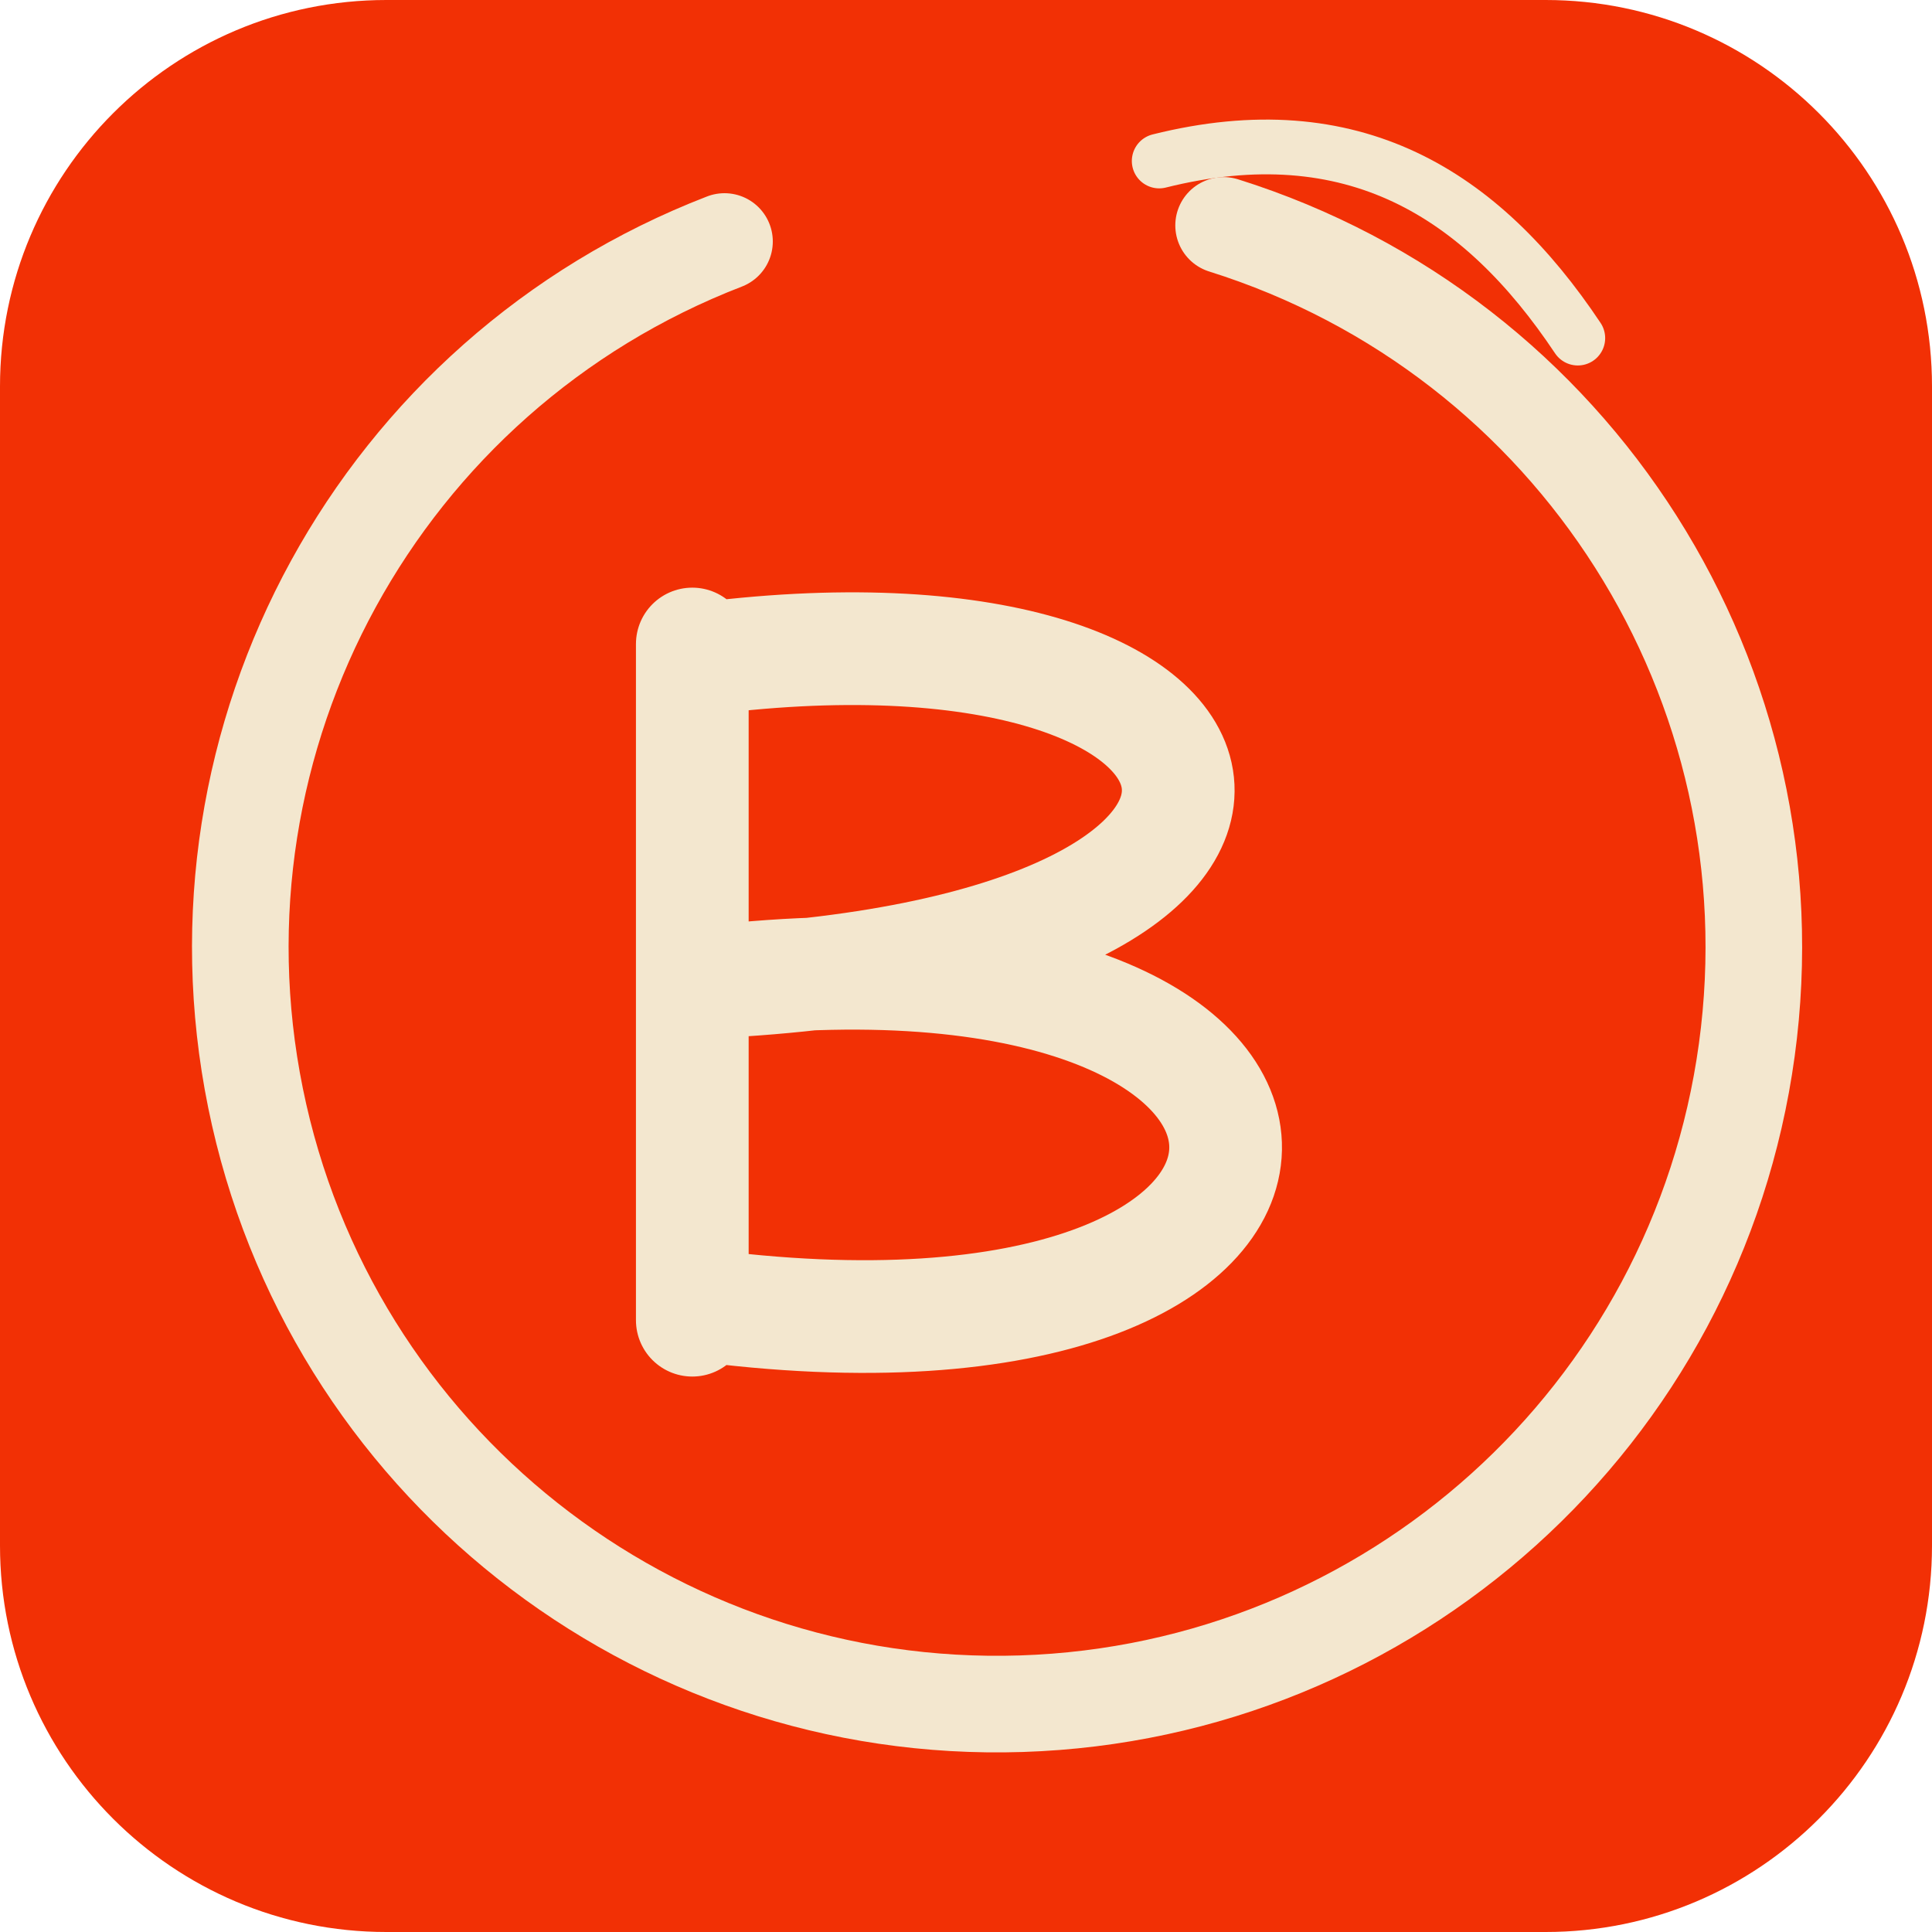
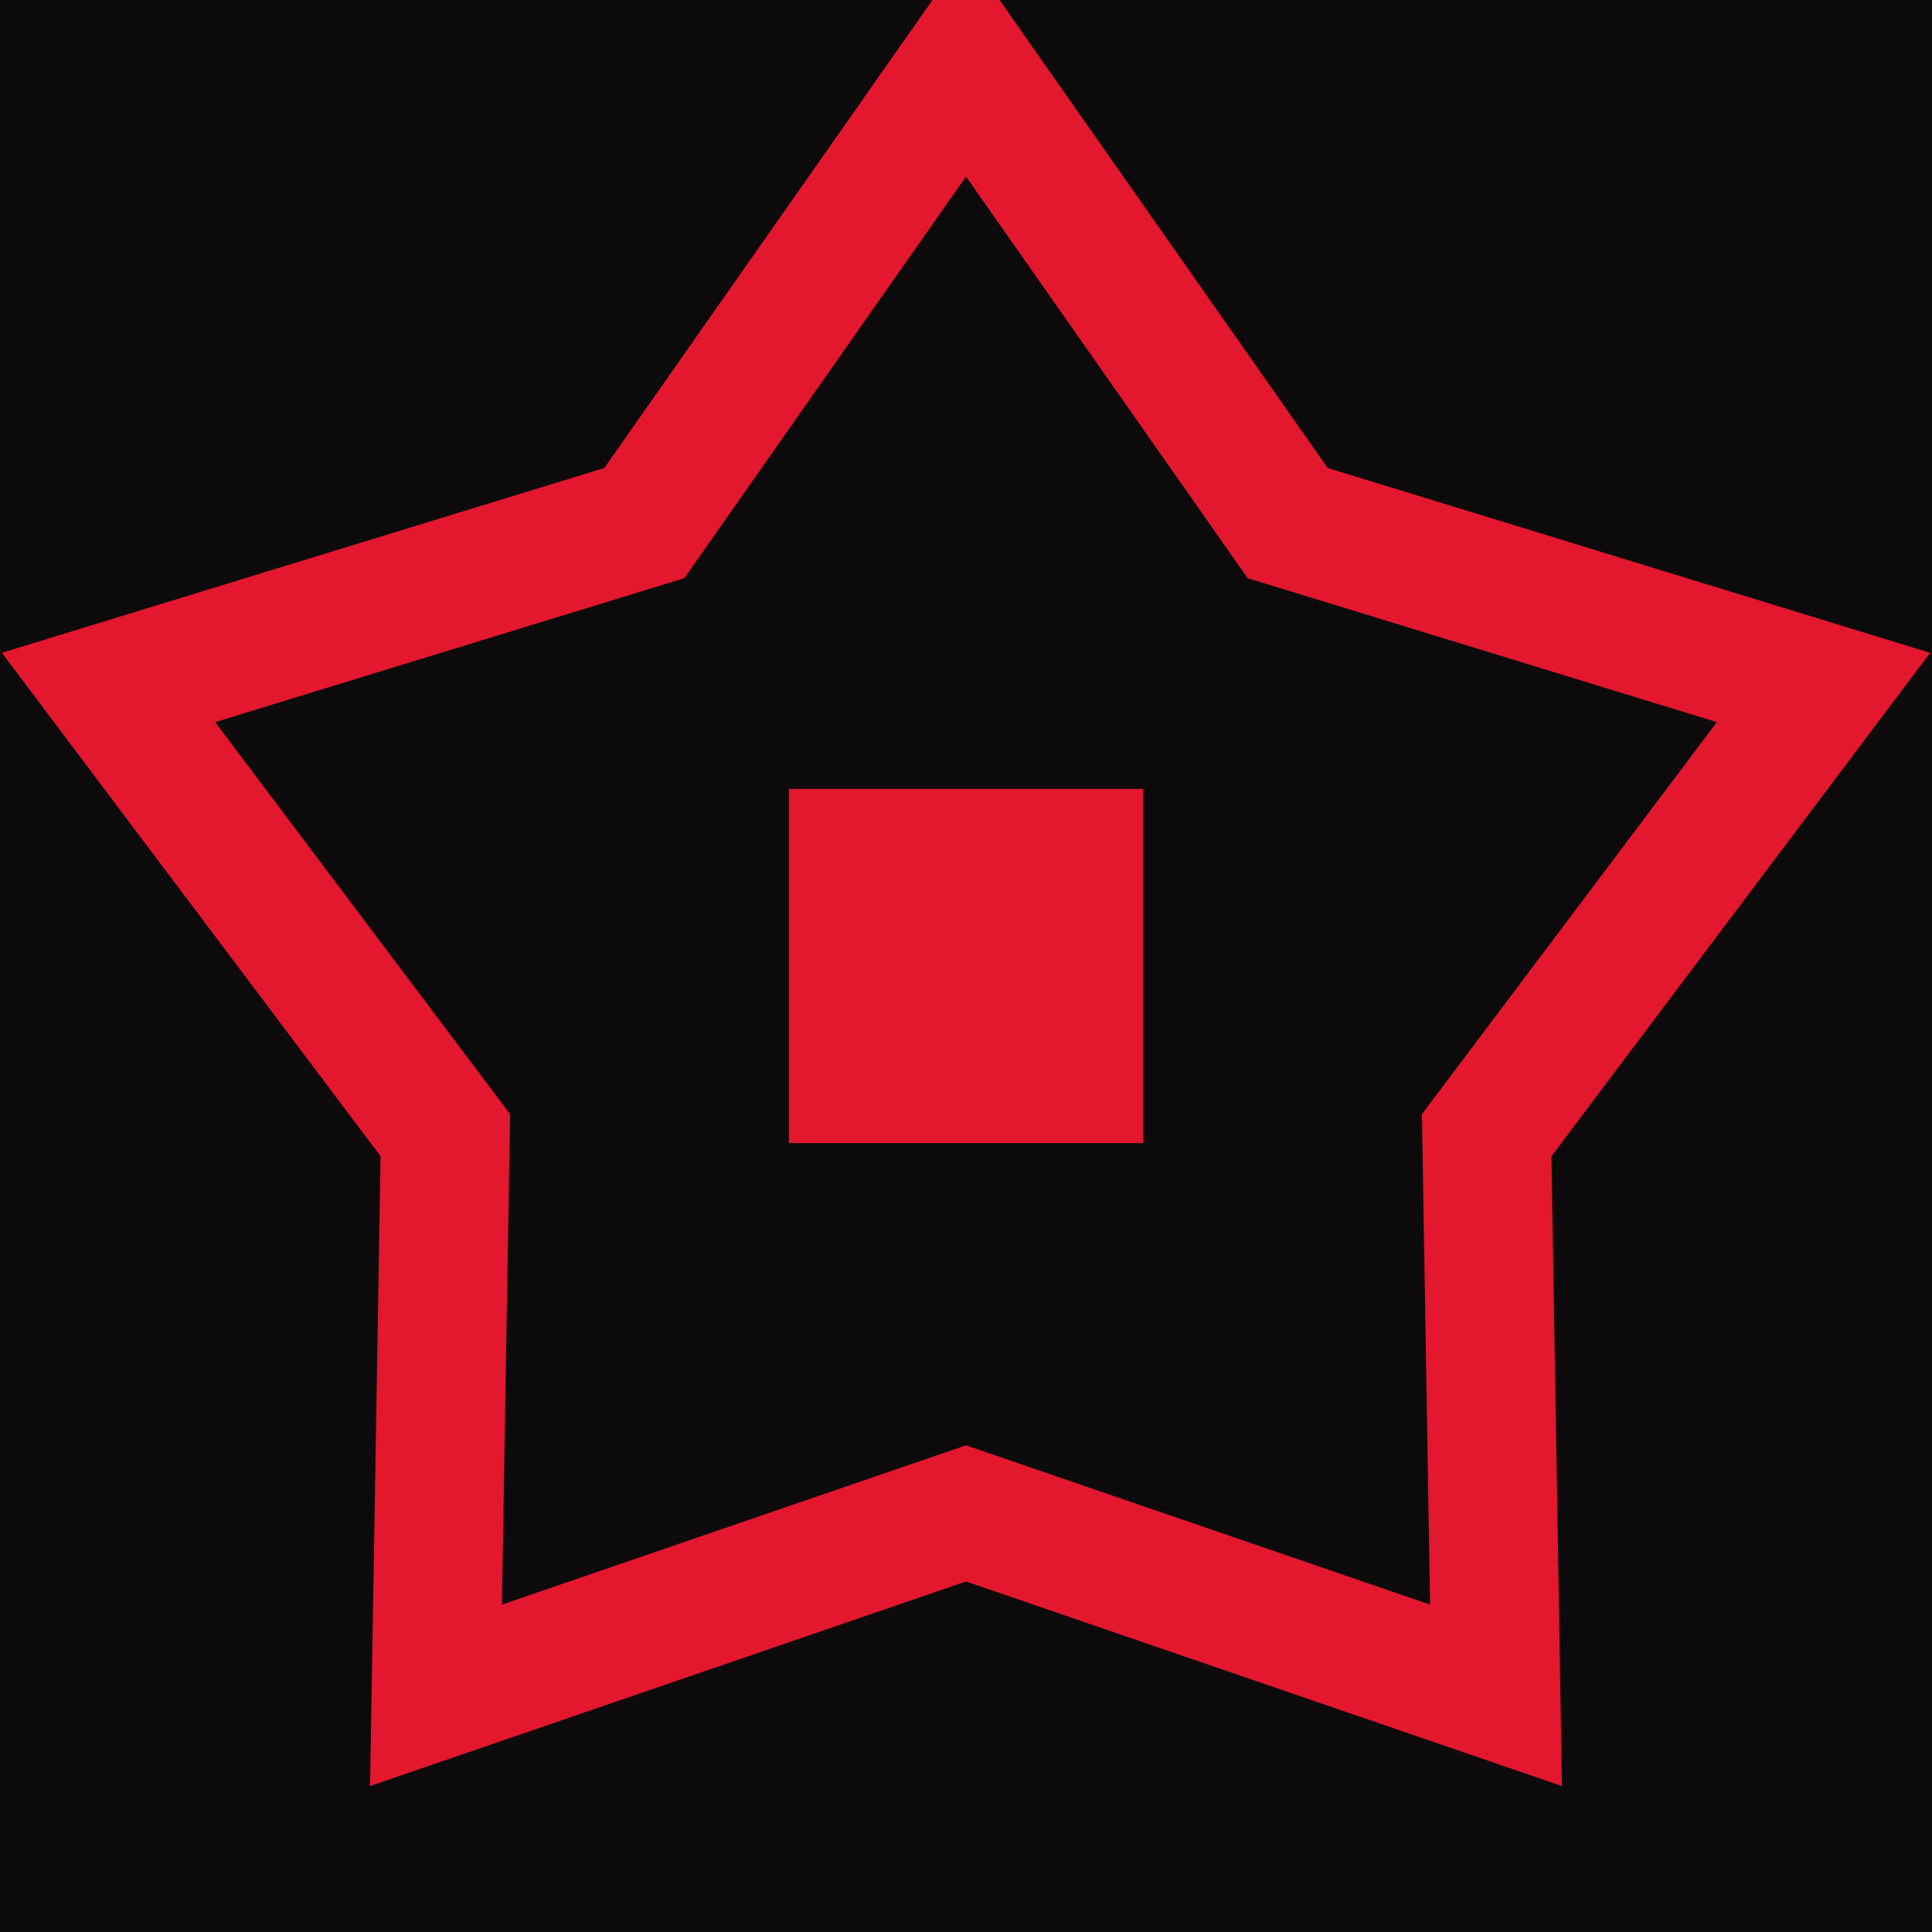
<svg xmlns="http://www.w3.org/2000/svg" viewBox="0 0 120 120">
-   <rect width="120" height="120" rx="24" fill="#f23005" />
-   <g fill="none" stroke="#f3e7cf" stroke-linecap="round" stroke-linejoin="round">
-     <path d="M45 15 A47 47 0 1 0 76 14" stroke-width="6" />
-     <path d="M72 10 C84 7 92 12 98 21" stroke-width="3.4" />
-     <path d="M43 40 L43 82 M43 41 C80 36 86 59 44 61 M44 61 C87 56 87 87 43 81" stroke-width="7" />
-   </g>
+   <rect width="120" height="120" fill="#0d0a0b" />
+   <polygon points="60.00,4.00 79.98,32.49 113.26,42.70 92.34,70.51 92.92,105.30 60.00,94.00 27.08,105.30 27.66,70.51 6.74,42.70 40.02,32.49" fill="none" stroke="#e3172e" stroke-width="8" />
+   <rect x="49" y="49" width="22" height="22" fill="#e3172e" />
</svg>
